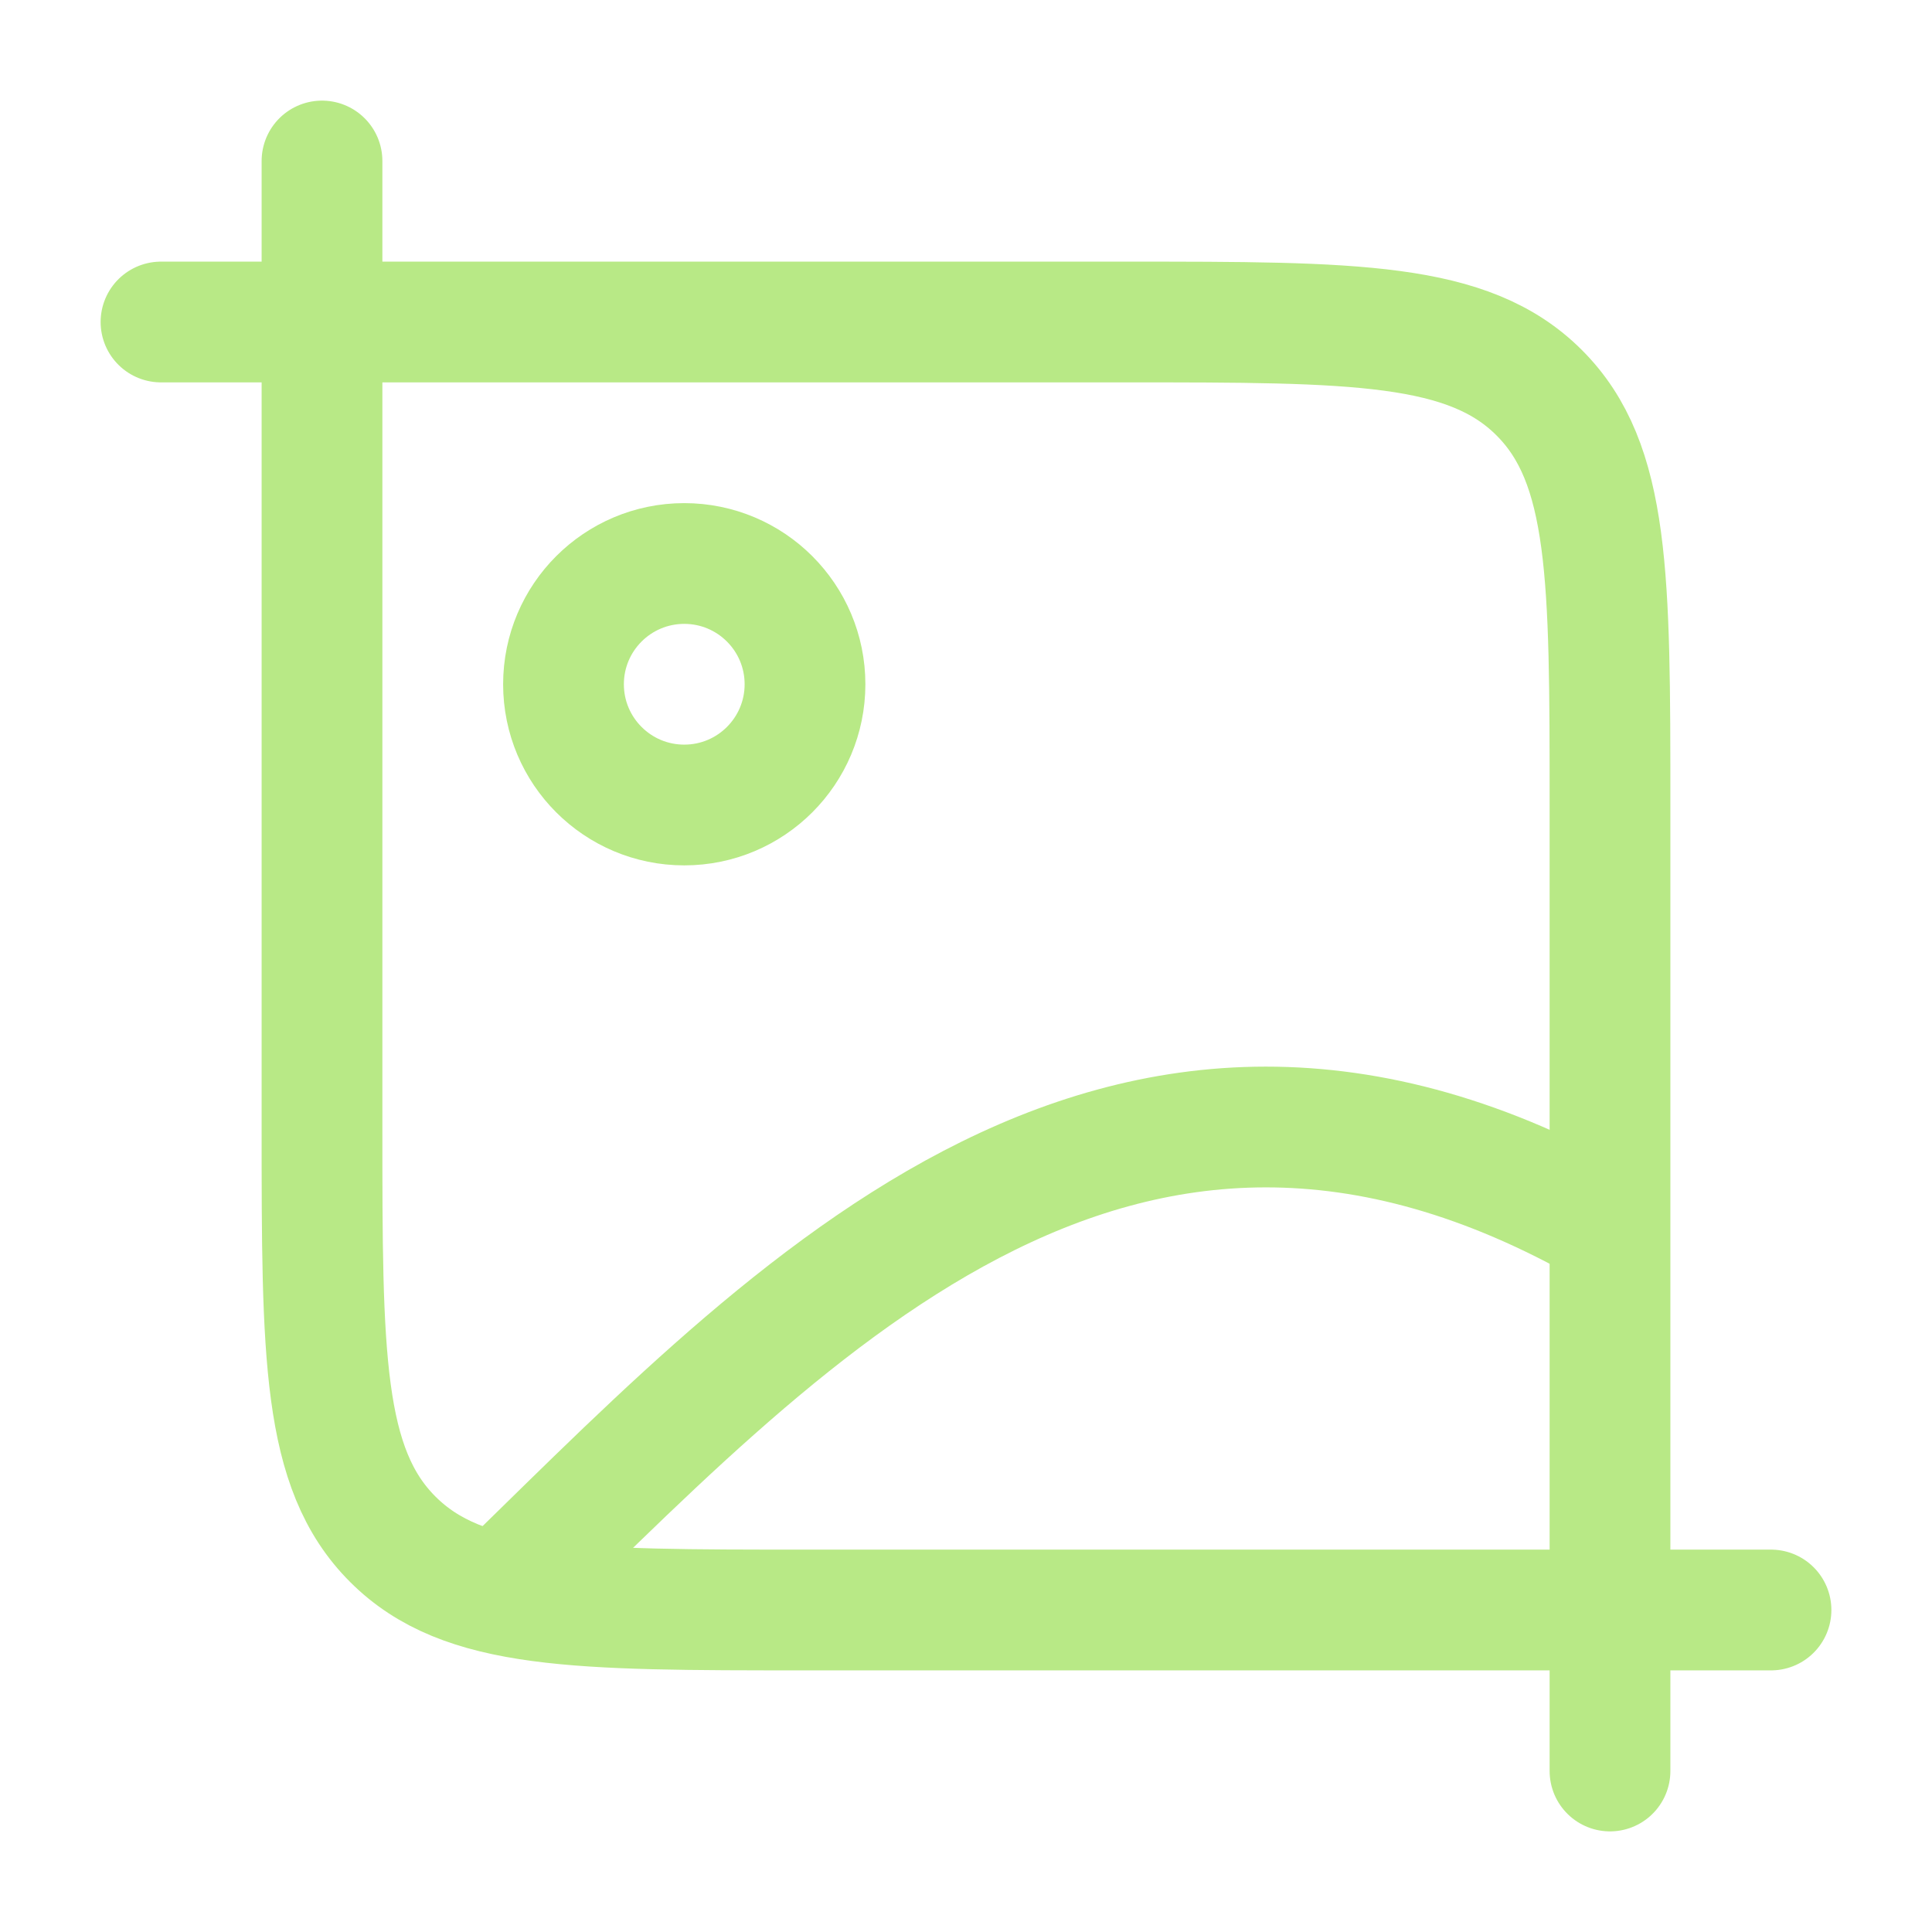
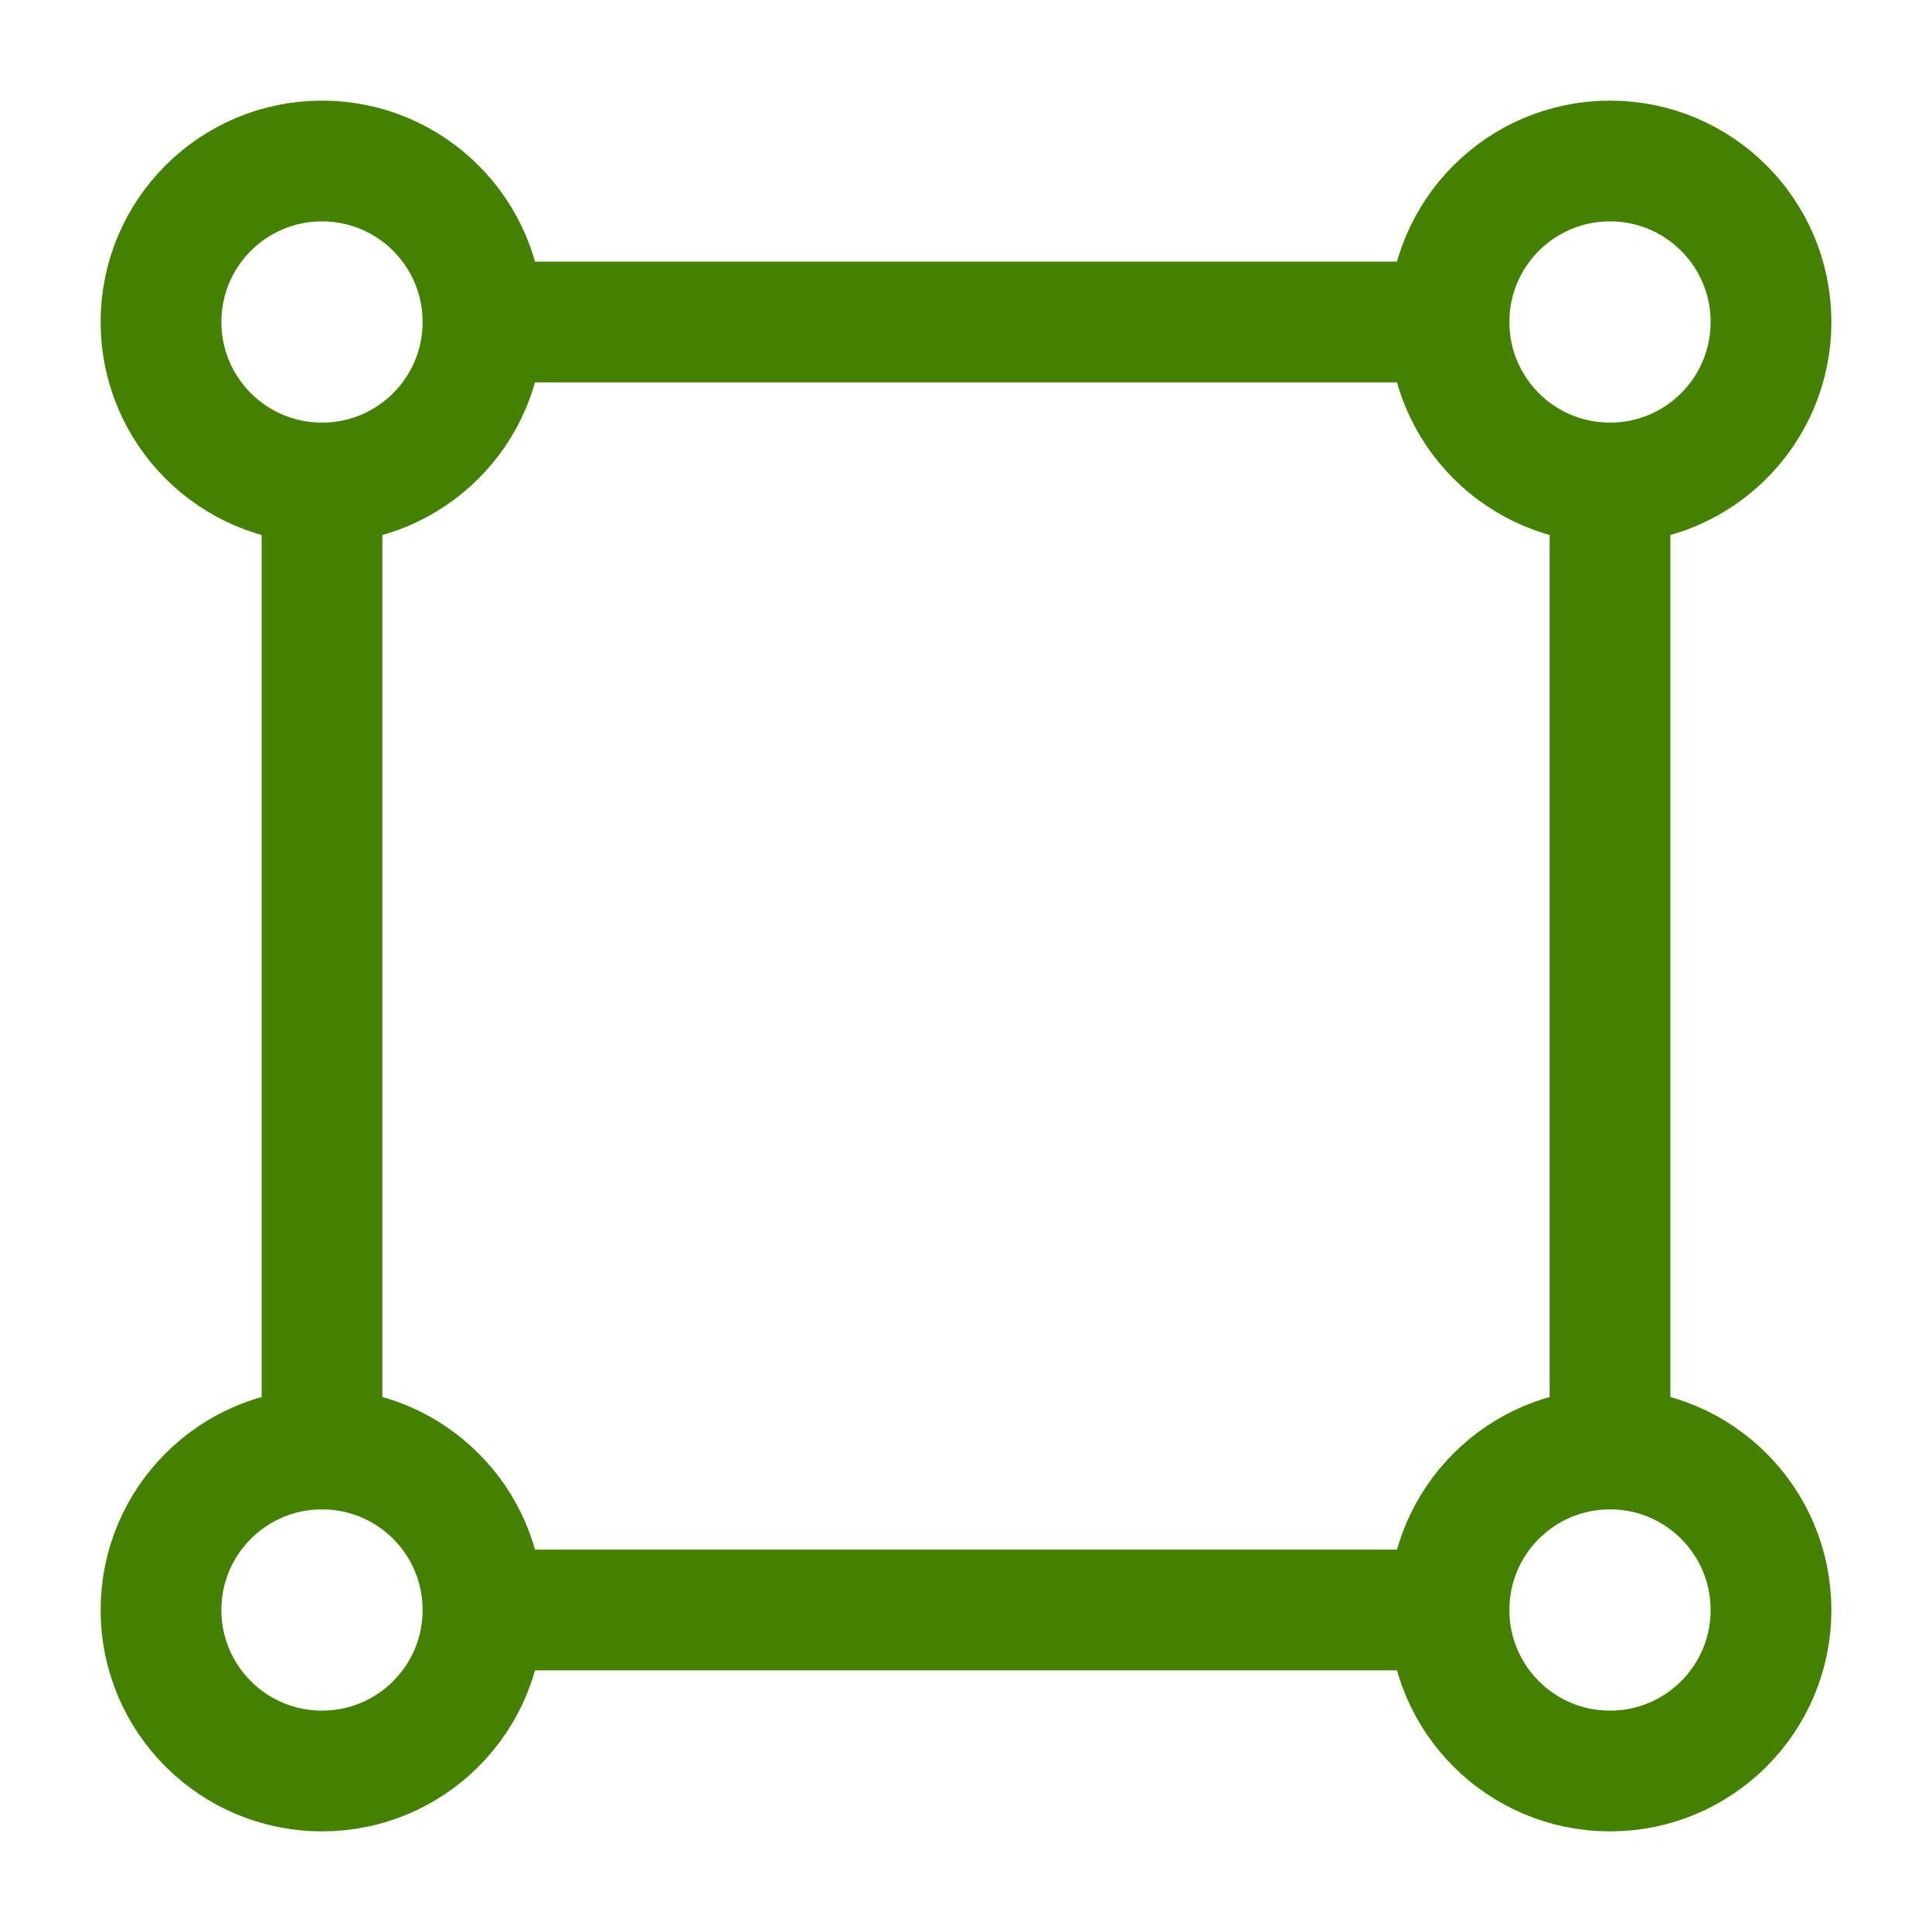
- <svg xmlns="http://www.w3.org/2000/svg" viewBox="0 0 24 24" width="24" height="24" color="#b8e986" fill="none">
-   <path d="M22 20H10C7.172 20 5.757 20 4.879 19.121C4 18.243 4 16.828 4 14V2" stroke="currentColor" stroke-width="1.5" stroke-linecap="round" />
-   <path d="M6 20C9.684 16.436 13.823 11.711 20 15.255" stroke="currentColor" stroke-width="1.5" />
-   <path d="M2 4L14 4C16.828 4 18.243 4 19.121 4.879C20 5.757 20 7.172 20 10L20 22" stroke="currentColor" stroke-width="1.5" stroke-linecap="round" />
-   <circle cx="8.5" cy="8.5" r="1.5" stroke="currentColor" stroke-width="1.5" stroke-linecap="round" stroke-linejoin="round" />
+ <svg xmlns="http://www.w3.org/2000/svg" viewBox="0 0 24 24" width="24" height="24" color="#448100" fill="none">
+   <path d="M20 6V18M18 4H6M18 20H6M4 18V6" stroke="currentColor" stroke-width="1.5" stroke-linecap="round" stroke-linejoin="round" />
+   <path d="M22 4C22 5.105 21.105 6 20 6C18.895 6 18 5.105 18 4C18 2.895 18.895 2 20 2C21.105 2 22 2.895 22 4Z" stroke="currentColor" stroke-width="1.5" />
+   <path d="M6 4C6 5.105 5.105 6 4 6C2.895 6 2 5.105 2 4C2 2.895 2.895 2 4 2C5.105 2 6 2.895 6 4Z" stroke="currentColor" stroke-width="1.5" />
+   <path d="M22 20C22 21.105 21.105 22 20 22C18.895 22 18 21.105 18 20C18 18.895 18.895 18 20 18C21.105 18 22 18.895 22 20Z" stroke="currentColor" stroke-width="1.5" />
+   <path d="M6 20C6 21.105 5.105 22 4 22C2.895 22 2 21.105 2 20C2 18.895 2.895 18 4 18C5.105 18 6 18.895 6 20Z" stroke="currentColor" stroke-width="1.5" />
</svg>
